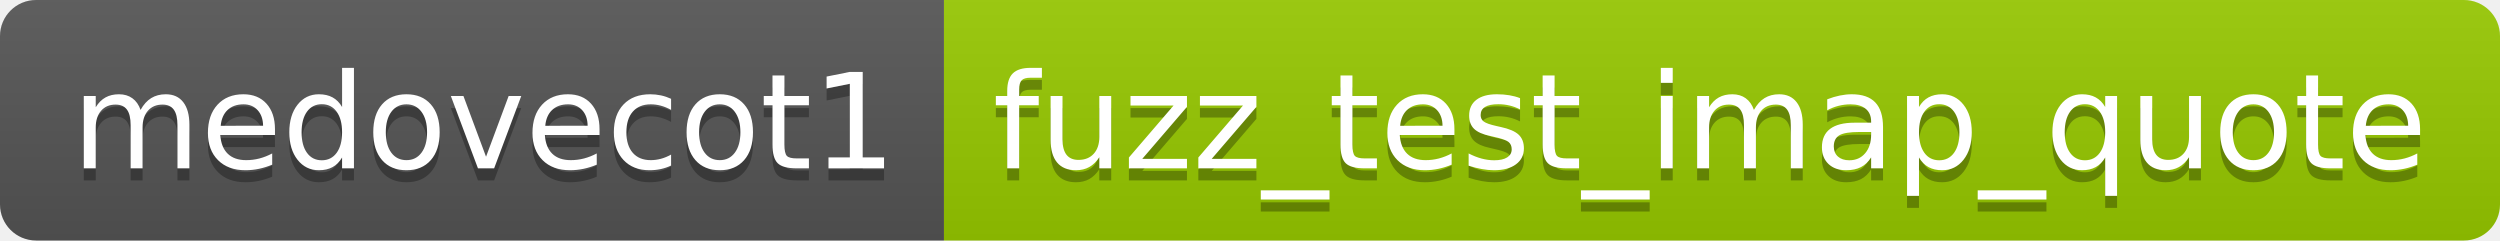
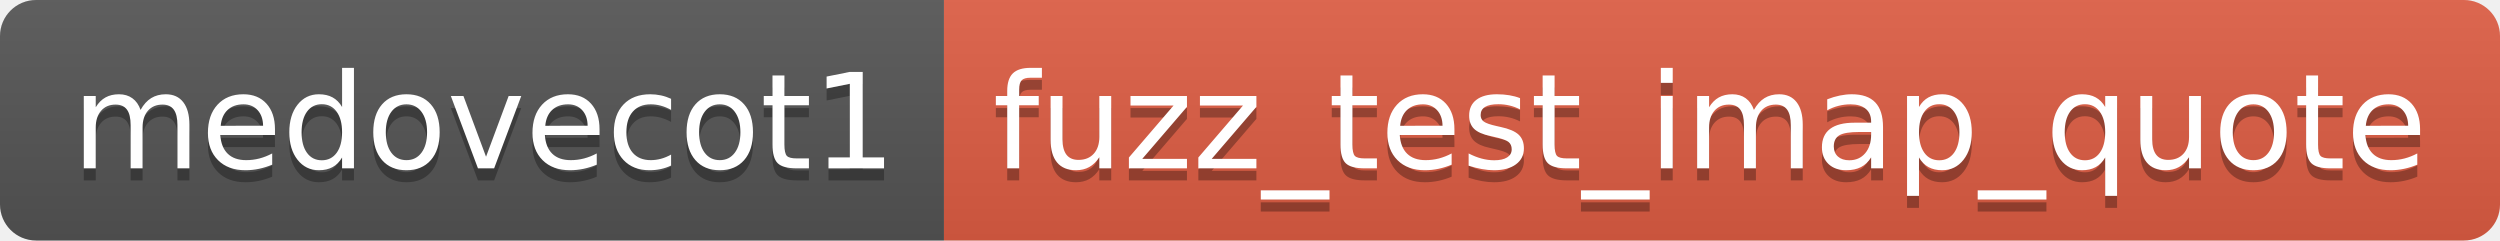
<svg xmlns="http://www.w3.org/2000/svg" width="207.9" height="20">
  <linearGradient id="smooth" x2="0" y2="100%">
    <stop offset="0" stop-color="#bbb" stop-opacity=".1" />
    <stop offset="1" stop-opacity=".1" />
  </linearGradient>
  <clipPath id="round">
    <rect width="207.9" height="20" rx="3" fill="#fff" />
  </clipPath>
  <g clip-path="url(#round)">
    <rect width="78.5" height="20" fill="#555" />
-     <rect x="78.5" width="129.4" height="20" fill="#97CA00" />
+     <rect x="78.5" width="129.4" height="20" fill="#e05d44" />
    <rect width="207.9" height="20" fill="url(#smooth)" />
  </g>
  <g fill="#fff" text-anchor="middle" font-family="DejaVu Sans,Verdana,Geneva,sans-serif" font-size="110">
    <text x="402.5" y="150" fill="#010101" fill-opacity=".3" transform="scale(0.1)" textLength="685.0" lengthAdjust="spacing">medovecot1</text>
    <text x="402.5" y="140" transform="scale(0.1)" textLength="685.0" lengthAdjust="spacing">medovecot1</text>
    <text x="1422.0" y="150" fill="#010101" fill-opacity=".3" transform="scale(0.1)" textLength="1194.0" lengthAdjust="spacing">fuzz_test_imap_quote</text>
    <text x="1422.0" y="140" transform="scale(0.1)" textLength="1194.0" lengthAdjust="spacing">fuzz_test_imap_quote</text>
  </g>
</svg>
